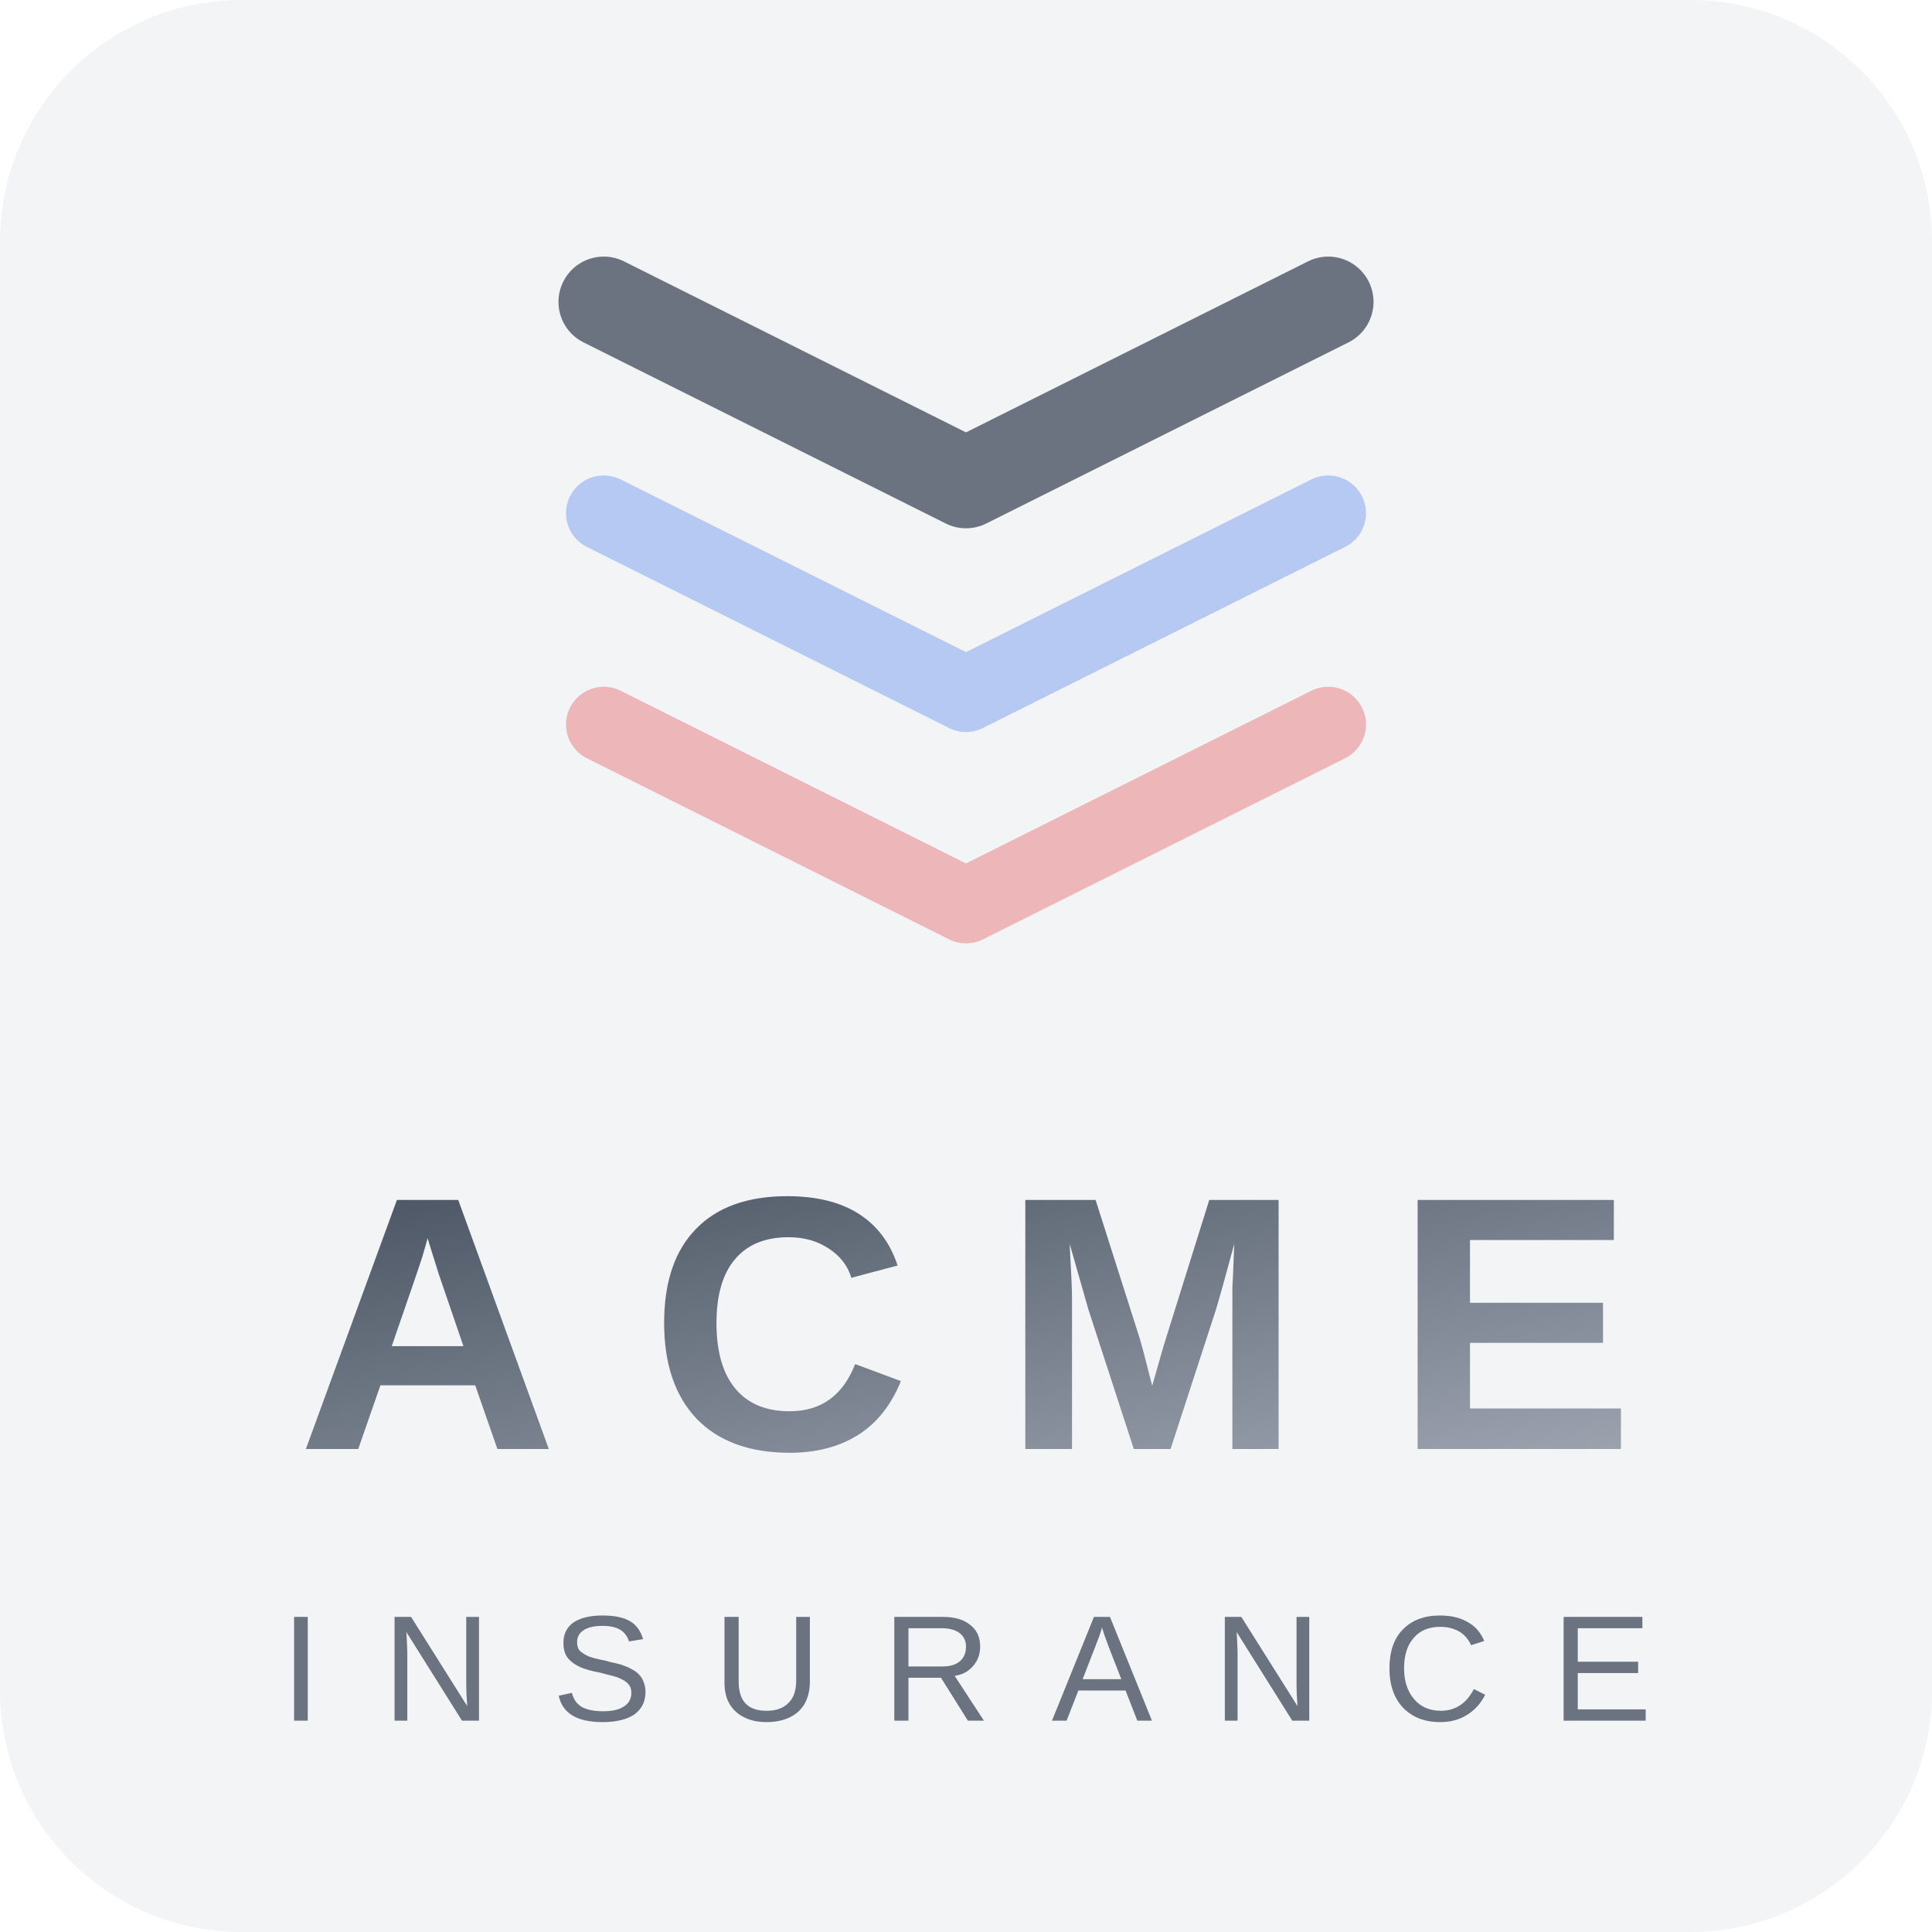
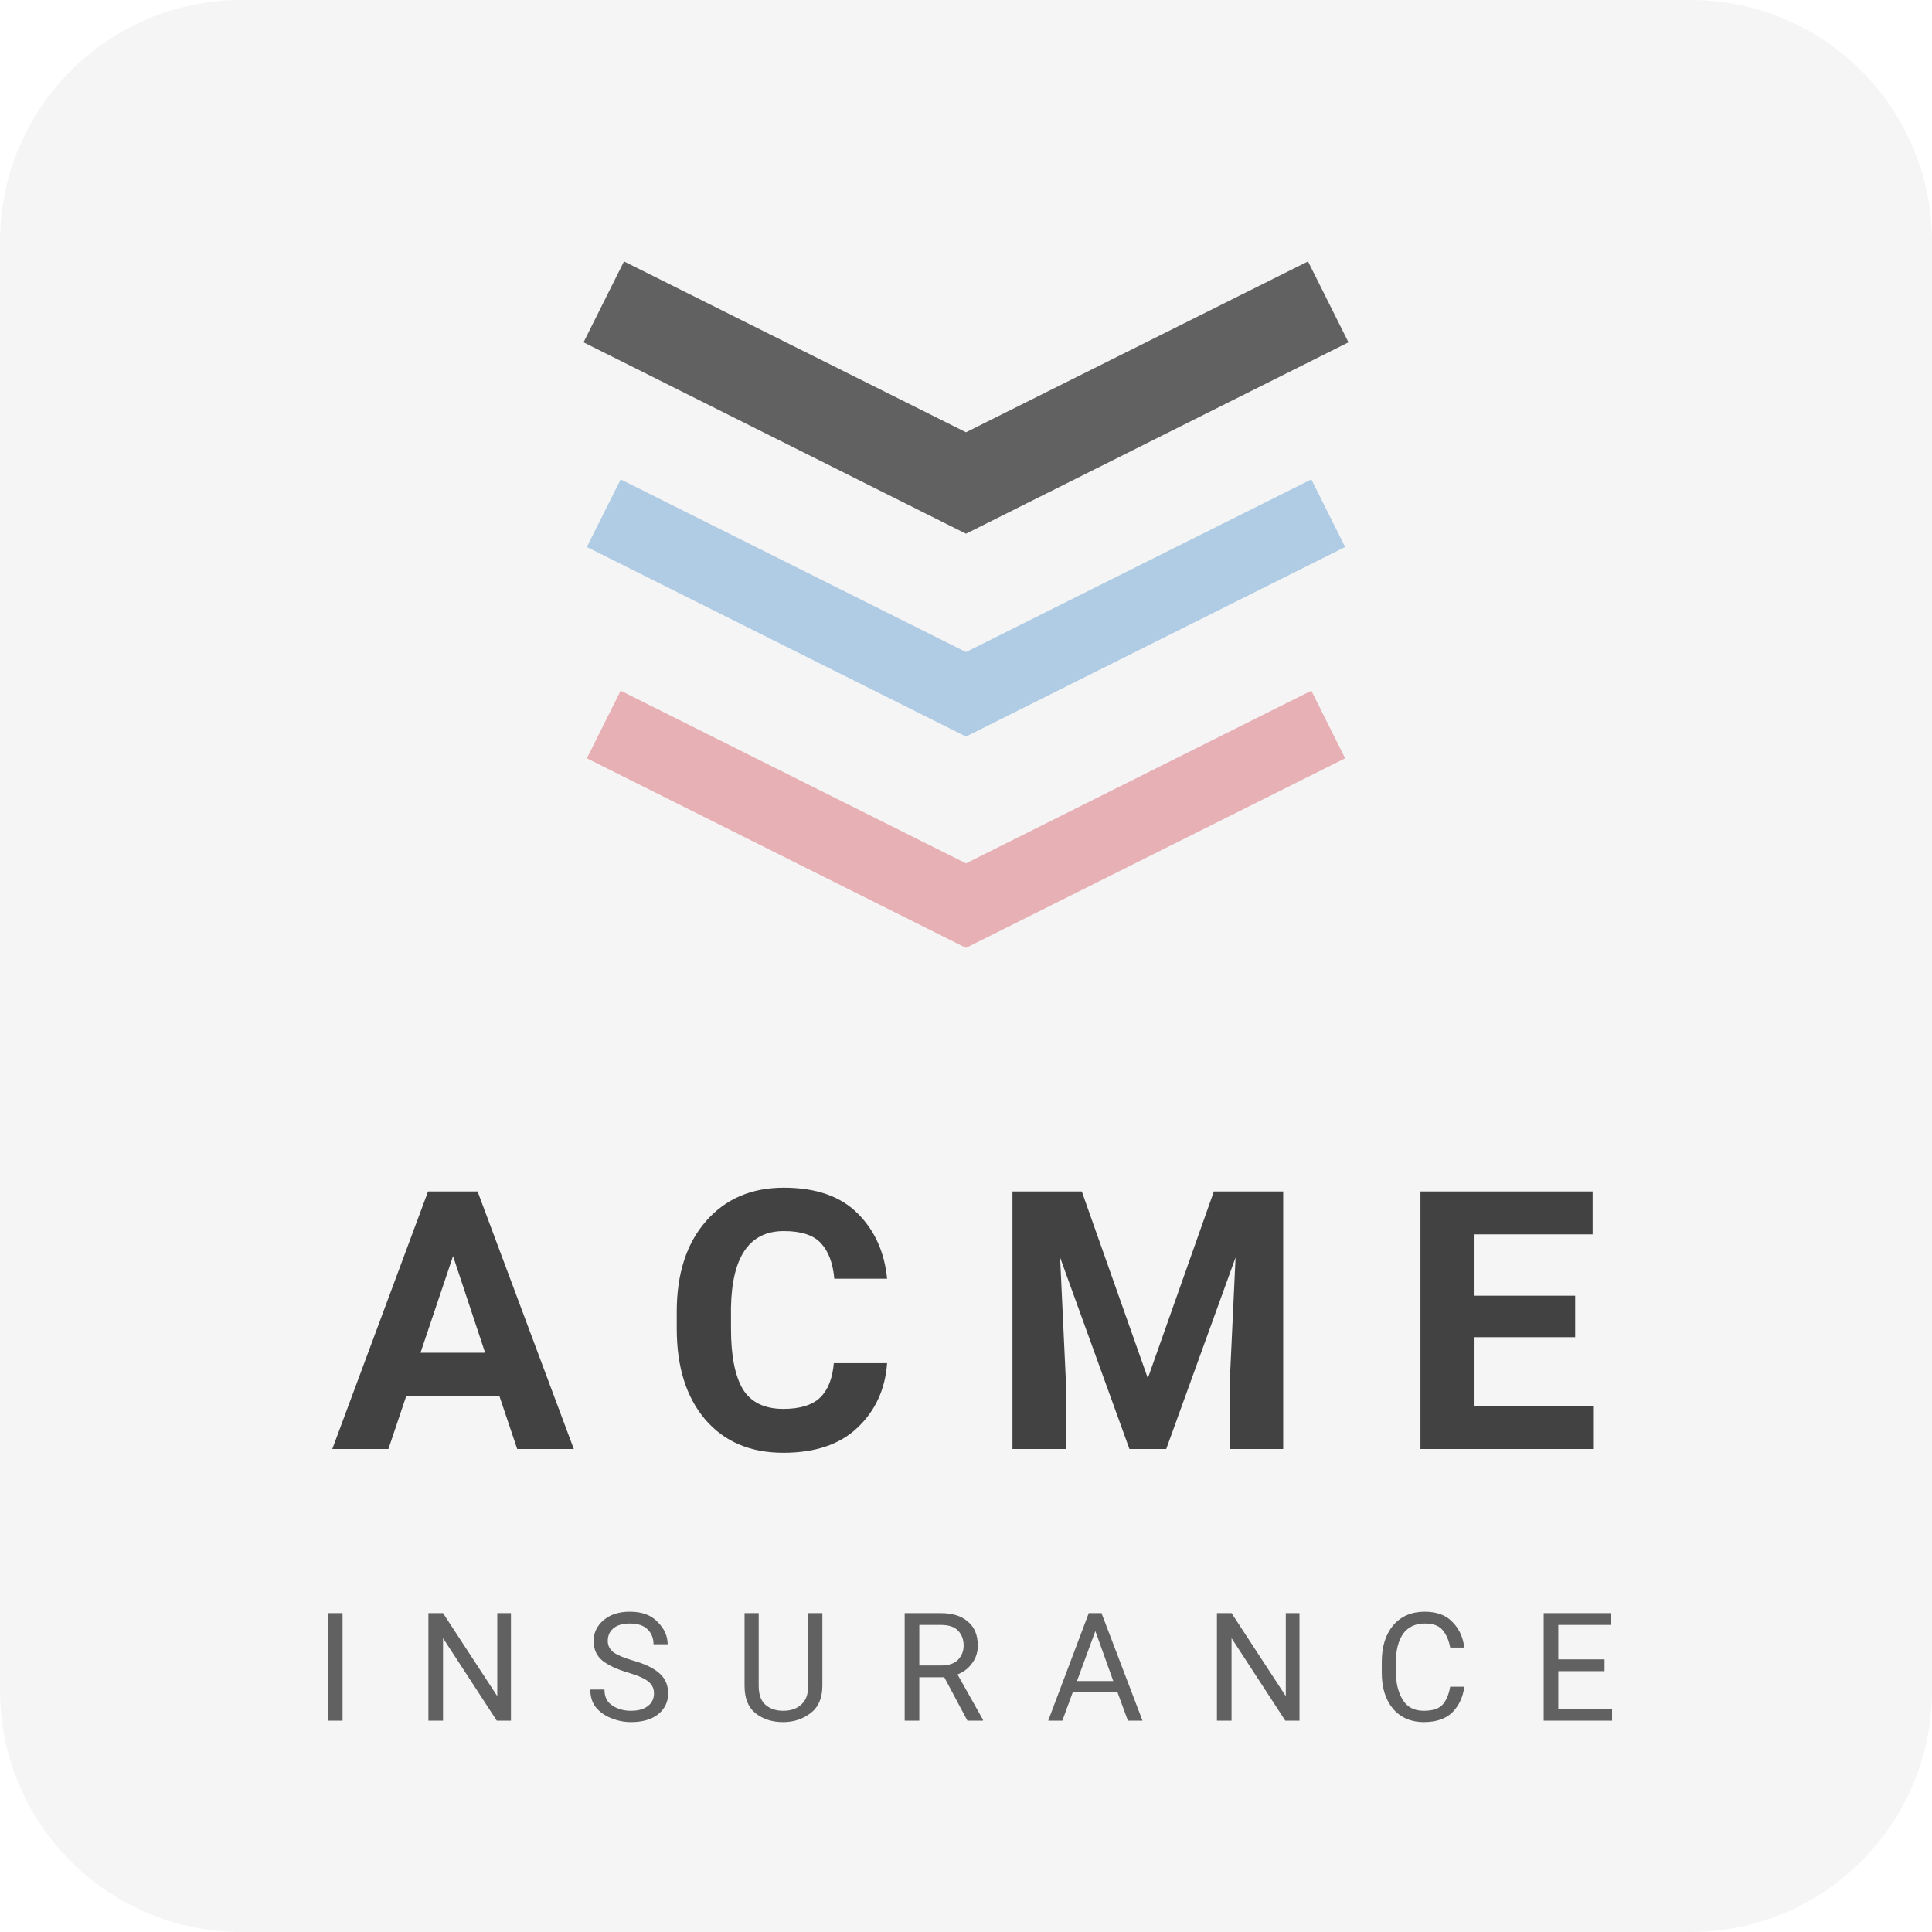
- <svg xmlns="http://www.w3.org/2000/svg" viewBox="0 0 64 64">
-   <defs>
-     <linearGradient id="insTextGrad" x1="0%" y1="0%" x2="100%" y2="100%">
-       <stop offset="0%" stop-color="#4B5563" />
-       <stop offset="100%" stop-color="#9CA3AF" />
-     </linearGradient>
-   </defs>
-   <rect width="64" height="64" rx="8" fill="#F3F4F6" />
+ <svg xmlns="http://www.w3.org/2000/svg" viewBox="0 0 64 64" fill="none">
+   <style>
+     .bg { fill: #f5f5f5; }
+     .chev-grey { fill: #616161; }
+     .chev-blue { fill: #0f6cbd; }
+     .chev-red { fill: #c50f1f; }
+     .title { fill: #424242; }
+     .subtitle { fill: #616161; }
+   </style>
+   <rect class="bg" width="64" height="64" rx="8" />
  <g transform="translate(32, 23)">
-     <path d="M-12,-13 L0,-7 L12,-13" fill="none" stroke="#6B7280" stroke-width="3" stroke-linecap="round" stroke-linejoin="round" />
-     <path d="M-12,-6 L0,0 L12,-6" fill="none" stroke="#2563EB" stroke-width="2.5" stroke-linecap="round" stroke-linejoin="round" opacity="0.3" />
-     <path d="M-12,1 L0,7 L12,1" fill="none" stroke="#DC2626" stroke-width="2.5" stroke-linecap="round" stroke-linejoin="round" opacity="0.3" />
+     <path class="chev-grey" d="M-12.67,-11.66 L0,-5.32 L12.67,-11.66 L11.33,-14.34 L0,-8.68 L-11.33,-14.34 Z" />
+     <path class="chev-blue" d="M-12.56,-4.88 L0,1.4 L12.56,-4.88 L11.44,-7.12 L0,-1.4 L-11.44,-7.12 Z" opacity="0.3" />
+     <path class="chev-red" d="M-12.56,2.12 L0,8.4 L12.56,2.12 L11.44,-0.12 L0,5.6 L-11.44,-0.12 Z" opacity="0.3" />
  </g>
-   <text x="32" y="48" font-family="Arial, sans-serif" font-size="12" font-weight="bold" fill="url(#insTextGrad)" text-anchor="middle" letter-spacing="3">ACME</text>
-   <text x="32" y="57" font-family="Arial, sans-serif" font-size="5" fill="#6B7280" text-anchor="middle" letter-spacing="2">INSURANCE</text>
+   <text class="title" x="32" y="48" font-family="'Segoe UI', -apple-system, BlinkMacSystemFont, Roboto, 'Helvetica Neue', sans-serif" font-size="12" font-weight="bold" text-anchor="middle" letter-spacing="3">ACME</text>
+   <text class="subtitle" x="32" y="57" font-family="'Segoe UI', -apple-system, BlinkMacSystemFont, Roboto, 'Helvetica Neue', sans-serif" font-size="5" text-anchor="middle" letter-spacing="2">INSURANCE</text>
</svg>
